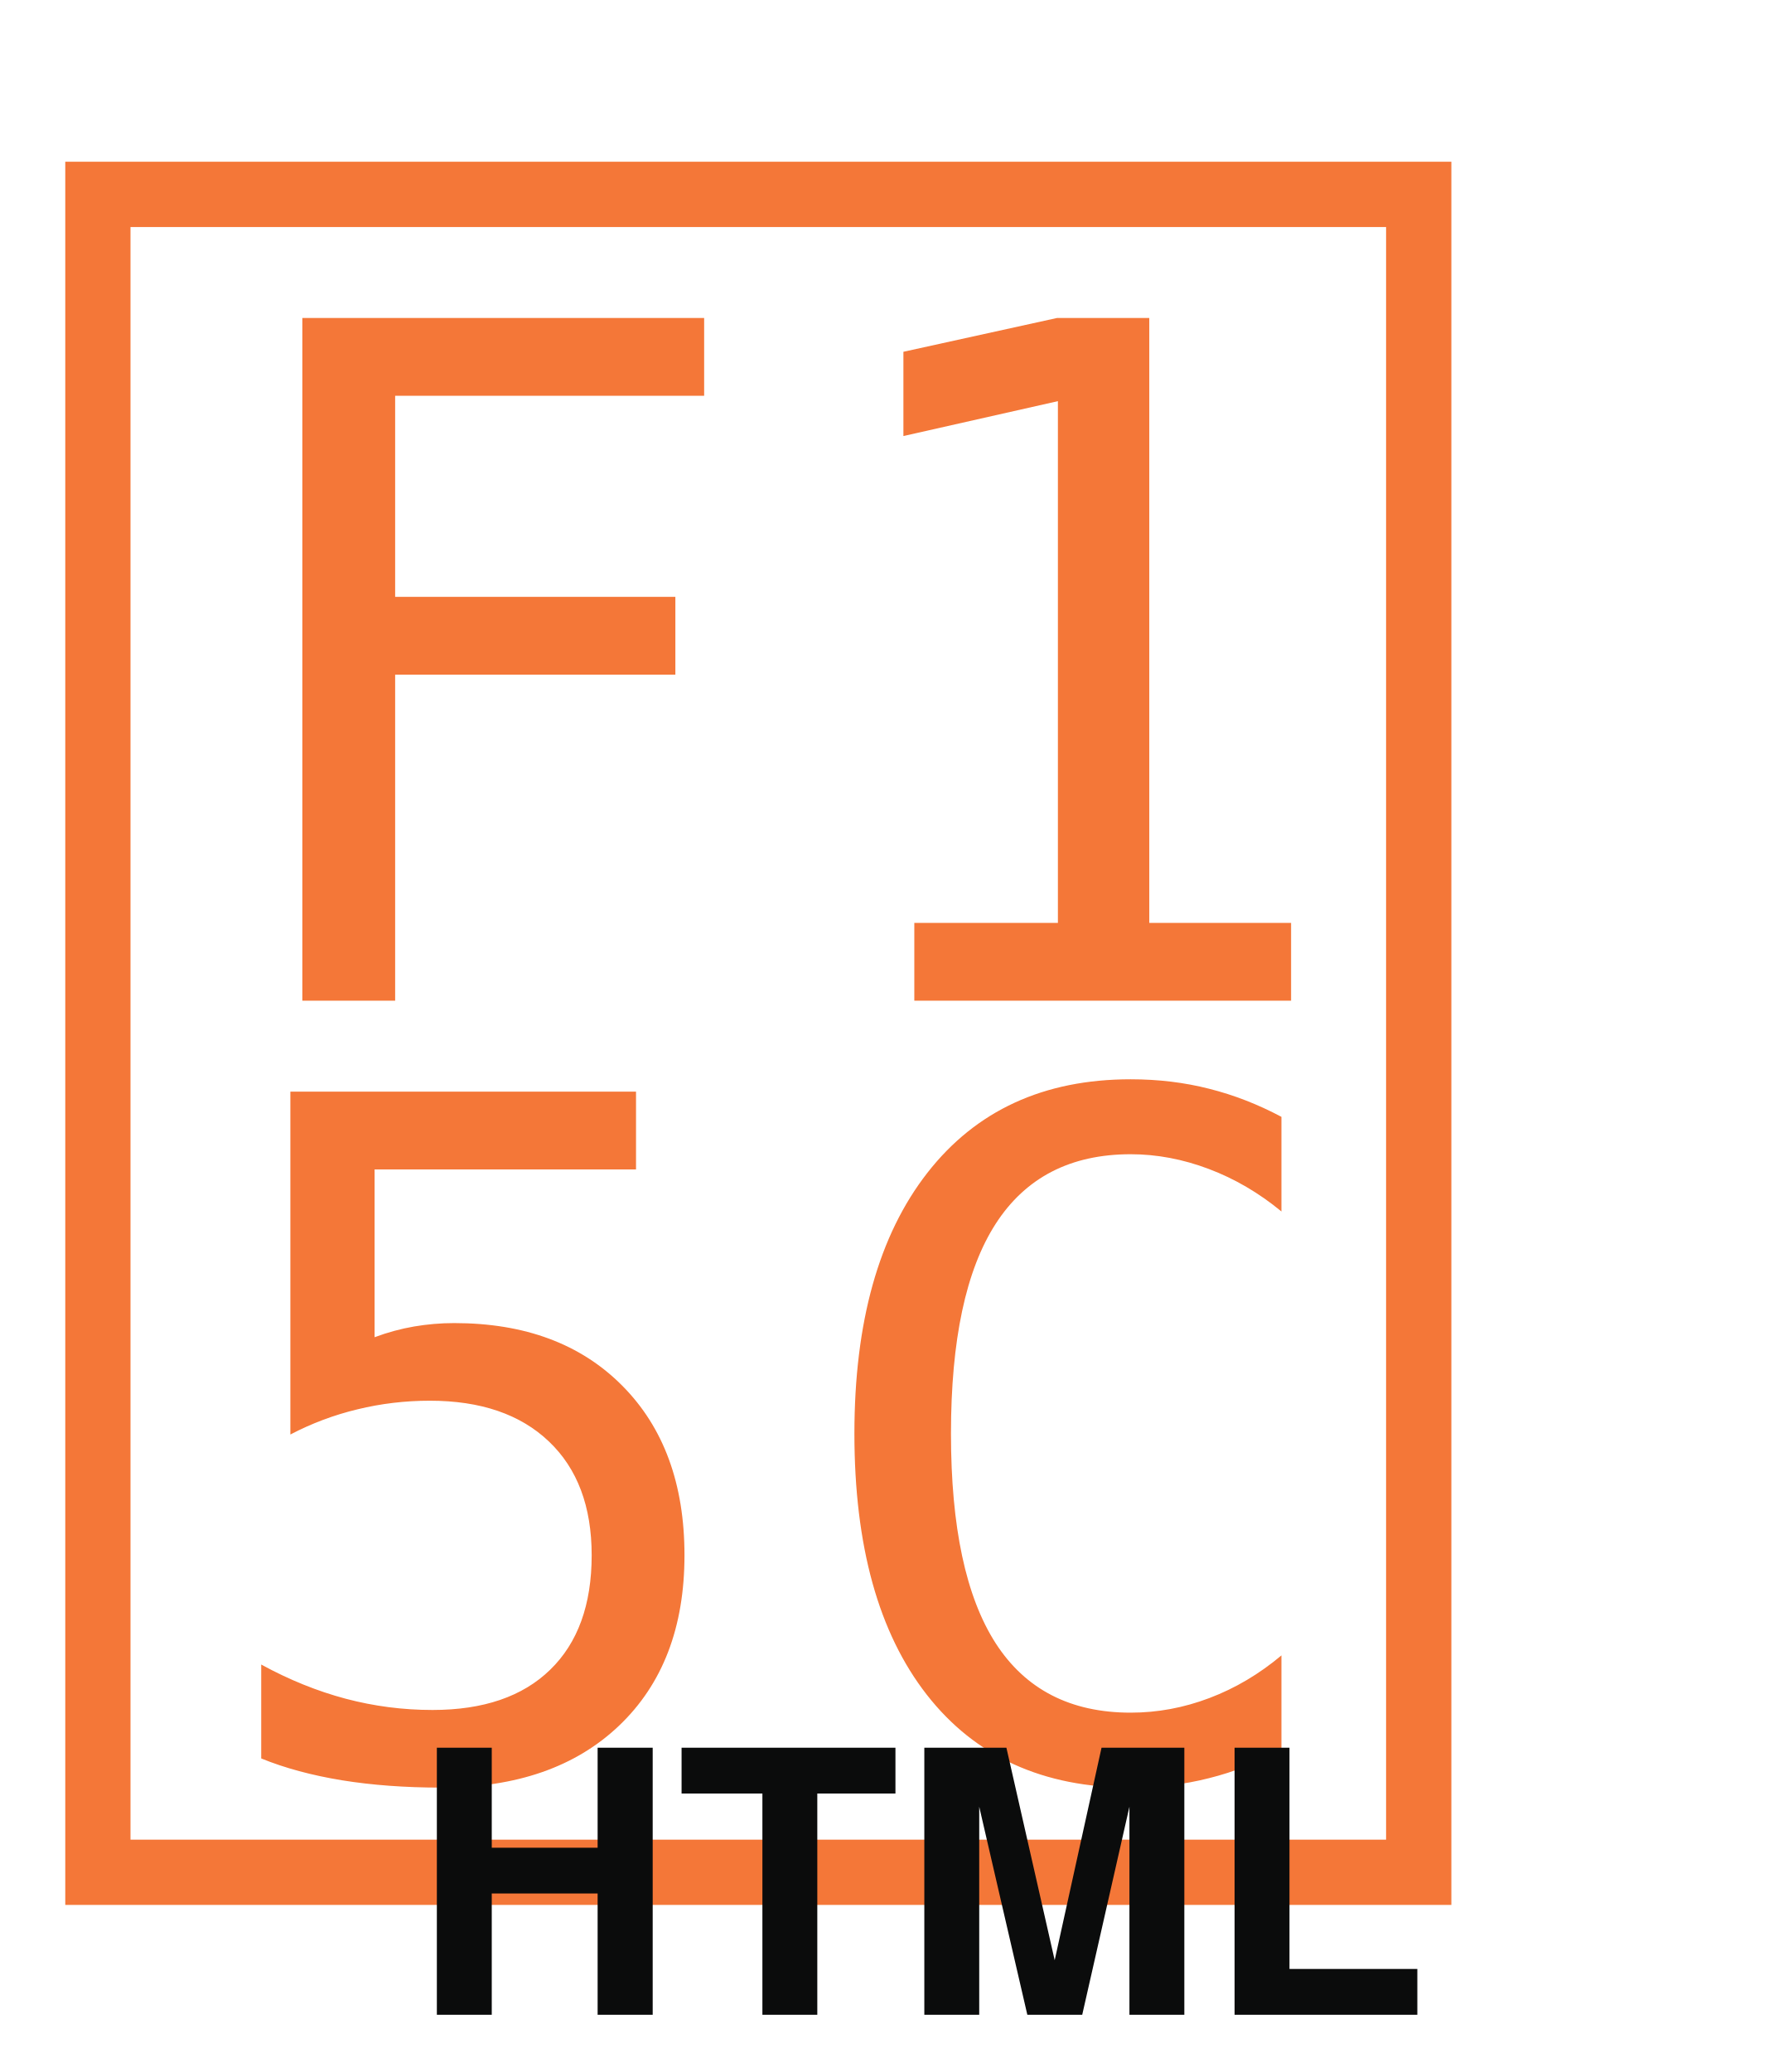
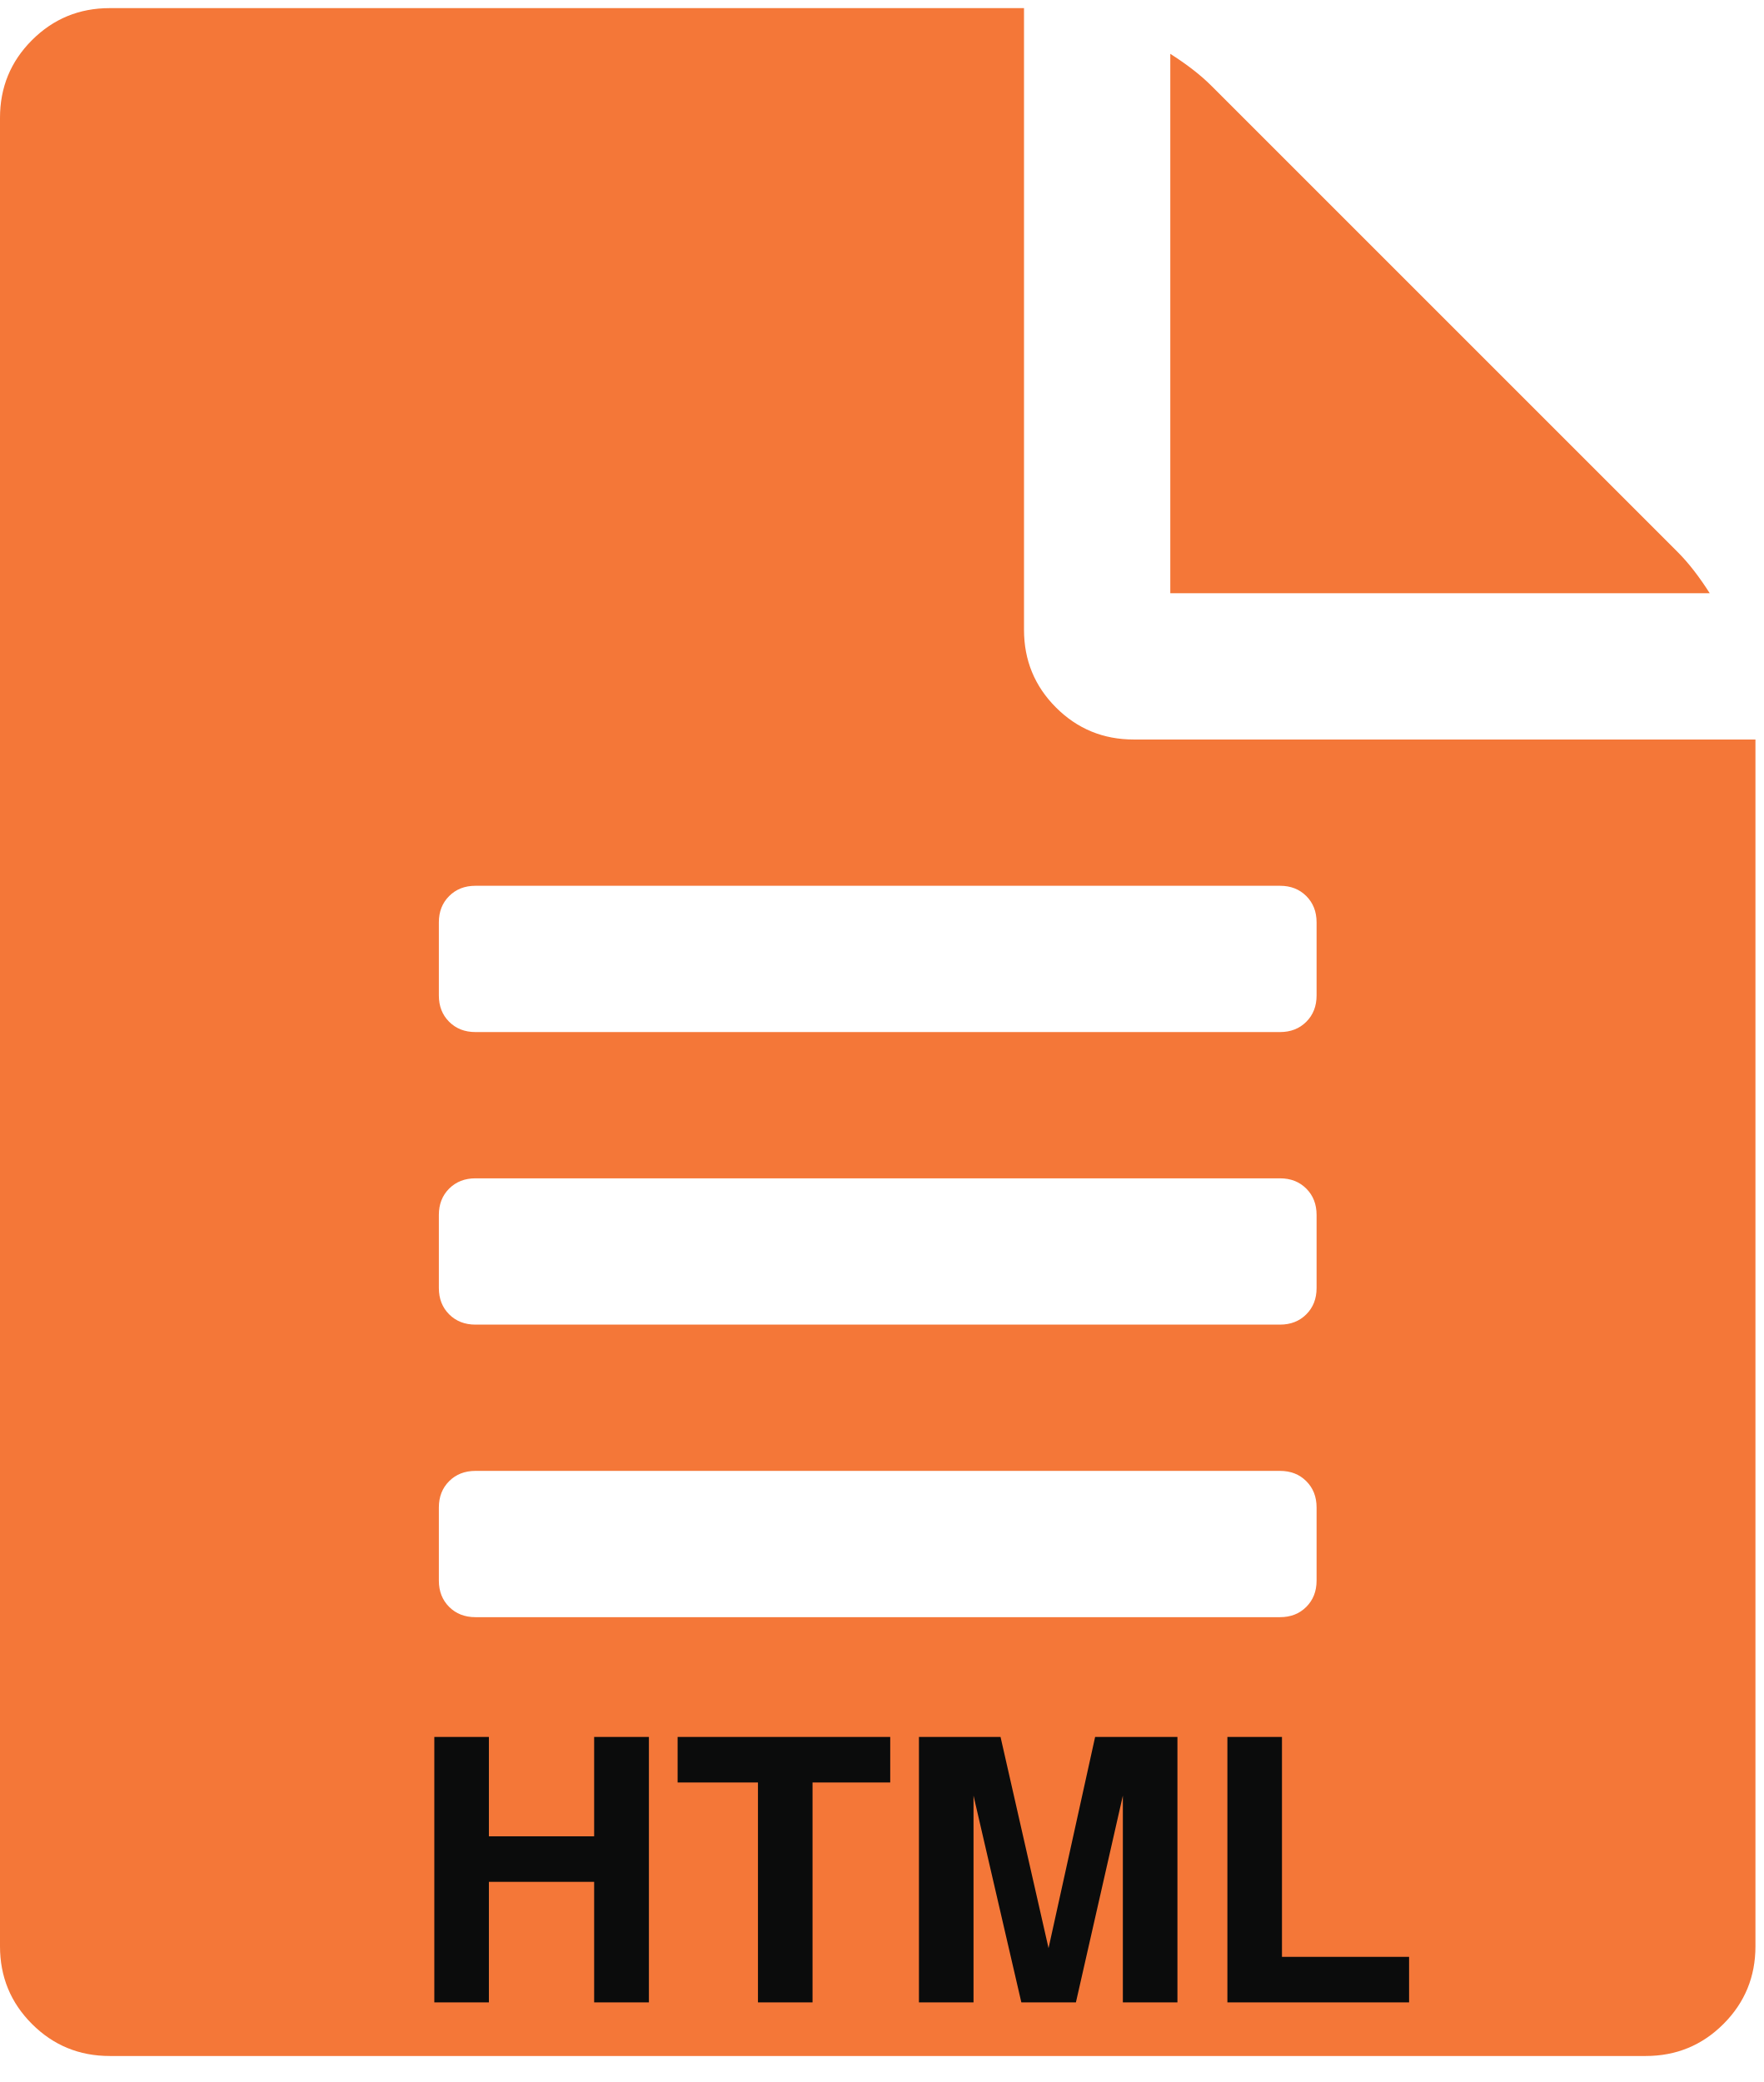
- <svg xmlns="http://www.w3.org/2000/svg" width="155px" height="181px" viewBox="0 0 155 181" version="1.1">
-   <defs />
-   <g id="Site-assets" stroke="none" stroke-width="1" fill="none" fill-rule="evenodd">
-     <g id="Visually-impaired---low-vision" transform="translate(-526, -1083)">
-       <g id="lowVision/htmlWebPage" transform="translate(526, 1084)">
-         <text id="" font-family="FontAwesome" font-size="180" font-weight="normal" fill="#F47738">
-           <tspan x="0" y="154"></tspan>
-         </text>
-         <text id="HTML" font-family="HelveticaNeue-Bold, Helvetica Neue" font-size="32" font-weight="bold" fill="#0B0C0C">
-           <tspan x="36" y="175">HTML</tspan>
-         </text>
-       </g>
-     </g>
+ <svg xmlns="http://www.w3.org/2000/svg" width="155" height="183" viewBox="0 0 155 183">
+   <g fill="none" fill-rule="evenodd">
+     <path fill="#F47738" d="M147.455,48.527 C148.393,49.464 149.33,50.67 150.268,52.143 L102.857,52.143 L102.857,4.732 C104.33,5.67 105.536,6.607 106.473,7.545 L147.455,48.527 Z M99.643,65 L154.286,65 L154.286,171.071 C154.286,173.75 153.348,176.027 151.473,177.902 C149.598,179.777 147.321,180.714 144.643,180.714 L9.643,180.714 C6.964,180.714 4.688,179.777 2.812,177.902 C0.937,176.027 0,173.75 0,171.071 L0,10.357 C0,7.679 0.937,5.402 2.812,3.527 C4.688,1.652 6.964,0.714 9.643,0.714 L90,0.714 L90,55.357 C90,58.036 90.937,60.312 92.812,62.188 C94.688,64.063 96.964,65 99.643,65 Z M115.714,138.929 L115.714,132.5 C115.714,131.562 115.413,130.792 114.81,130.19 C114.208,129.587 113.438,129.286 112.5,129.286 L41.786,129.286 C40.848,129.286 40.078,129.587 39.475,130.19 C38.873,130.792 38.571,131.562 38.571,132.5 L38.571,138.929 C38.571,139.866 38.873,140.636 39.475,141.239 C40.078,141.842 40.848,142.143 41.786,142.143 L112.5,142.143 C113.438,142.143 114.208,141.842 114.81,141.239 C115.413,140.636 115.714,139.866 115.714,138.929 Z M115.714,113.214 L115.714,106.786 C115.714,105.848 115.413,105.078 114.81,104.475 C114.208,103.873 113.438,103.571 112.5,103.571 L41.786,103.571 C40.848,103.571 40.078,103.873 39.475,104.475 C38.873,105.078 38.571,105.848 38.571,106.786 L38.571,113.214 C38.571,114.152 38.873,114.922 39.475,115.525 C40.078,116.127 40.848,116.429 41.786,116.429 L112.5,116.429 C113.438,116.429 114.208,116.127 114.81,115.525 C115.413,114.922 115.714,114.152 115.714,113.214 Z M115.714,87.5 L115.714,81.071 C115.714,80.134 115.413,79.364 114.81,78.761 C114.208,78.158 113.438,77.857 112.5,77.857 L41.786,77.857 C40.848,77.857 40.078,78.158 39.475,78.761 C38.873,79.364 38.571,80.134 38.571,81.071 L38.571,87.5 C38.571,88.438 38.873,89.208 39.475,89.81 C40.078,90.413 40.848,90.714 41.786,90.714 L112.5,90.714 C113.438,90.714 114.208,90.413 114.81,89.81 C115.413,89.208 115.714,88.438 115.714,87.5 Z" />
+     <text fill="#0B0C0C" font-family="HelveticaNeue-Bold, Helvetica Neue" font-size="32" font-weight="bold">
+       <tspan x="36" y="176">HTML</tspan>
+     </text>
  </g>
</svg>
